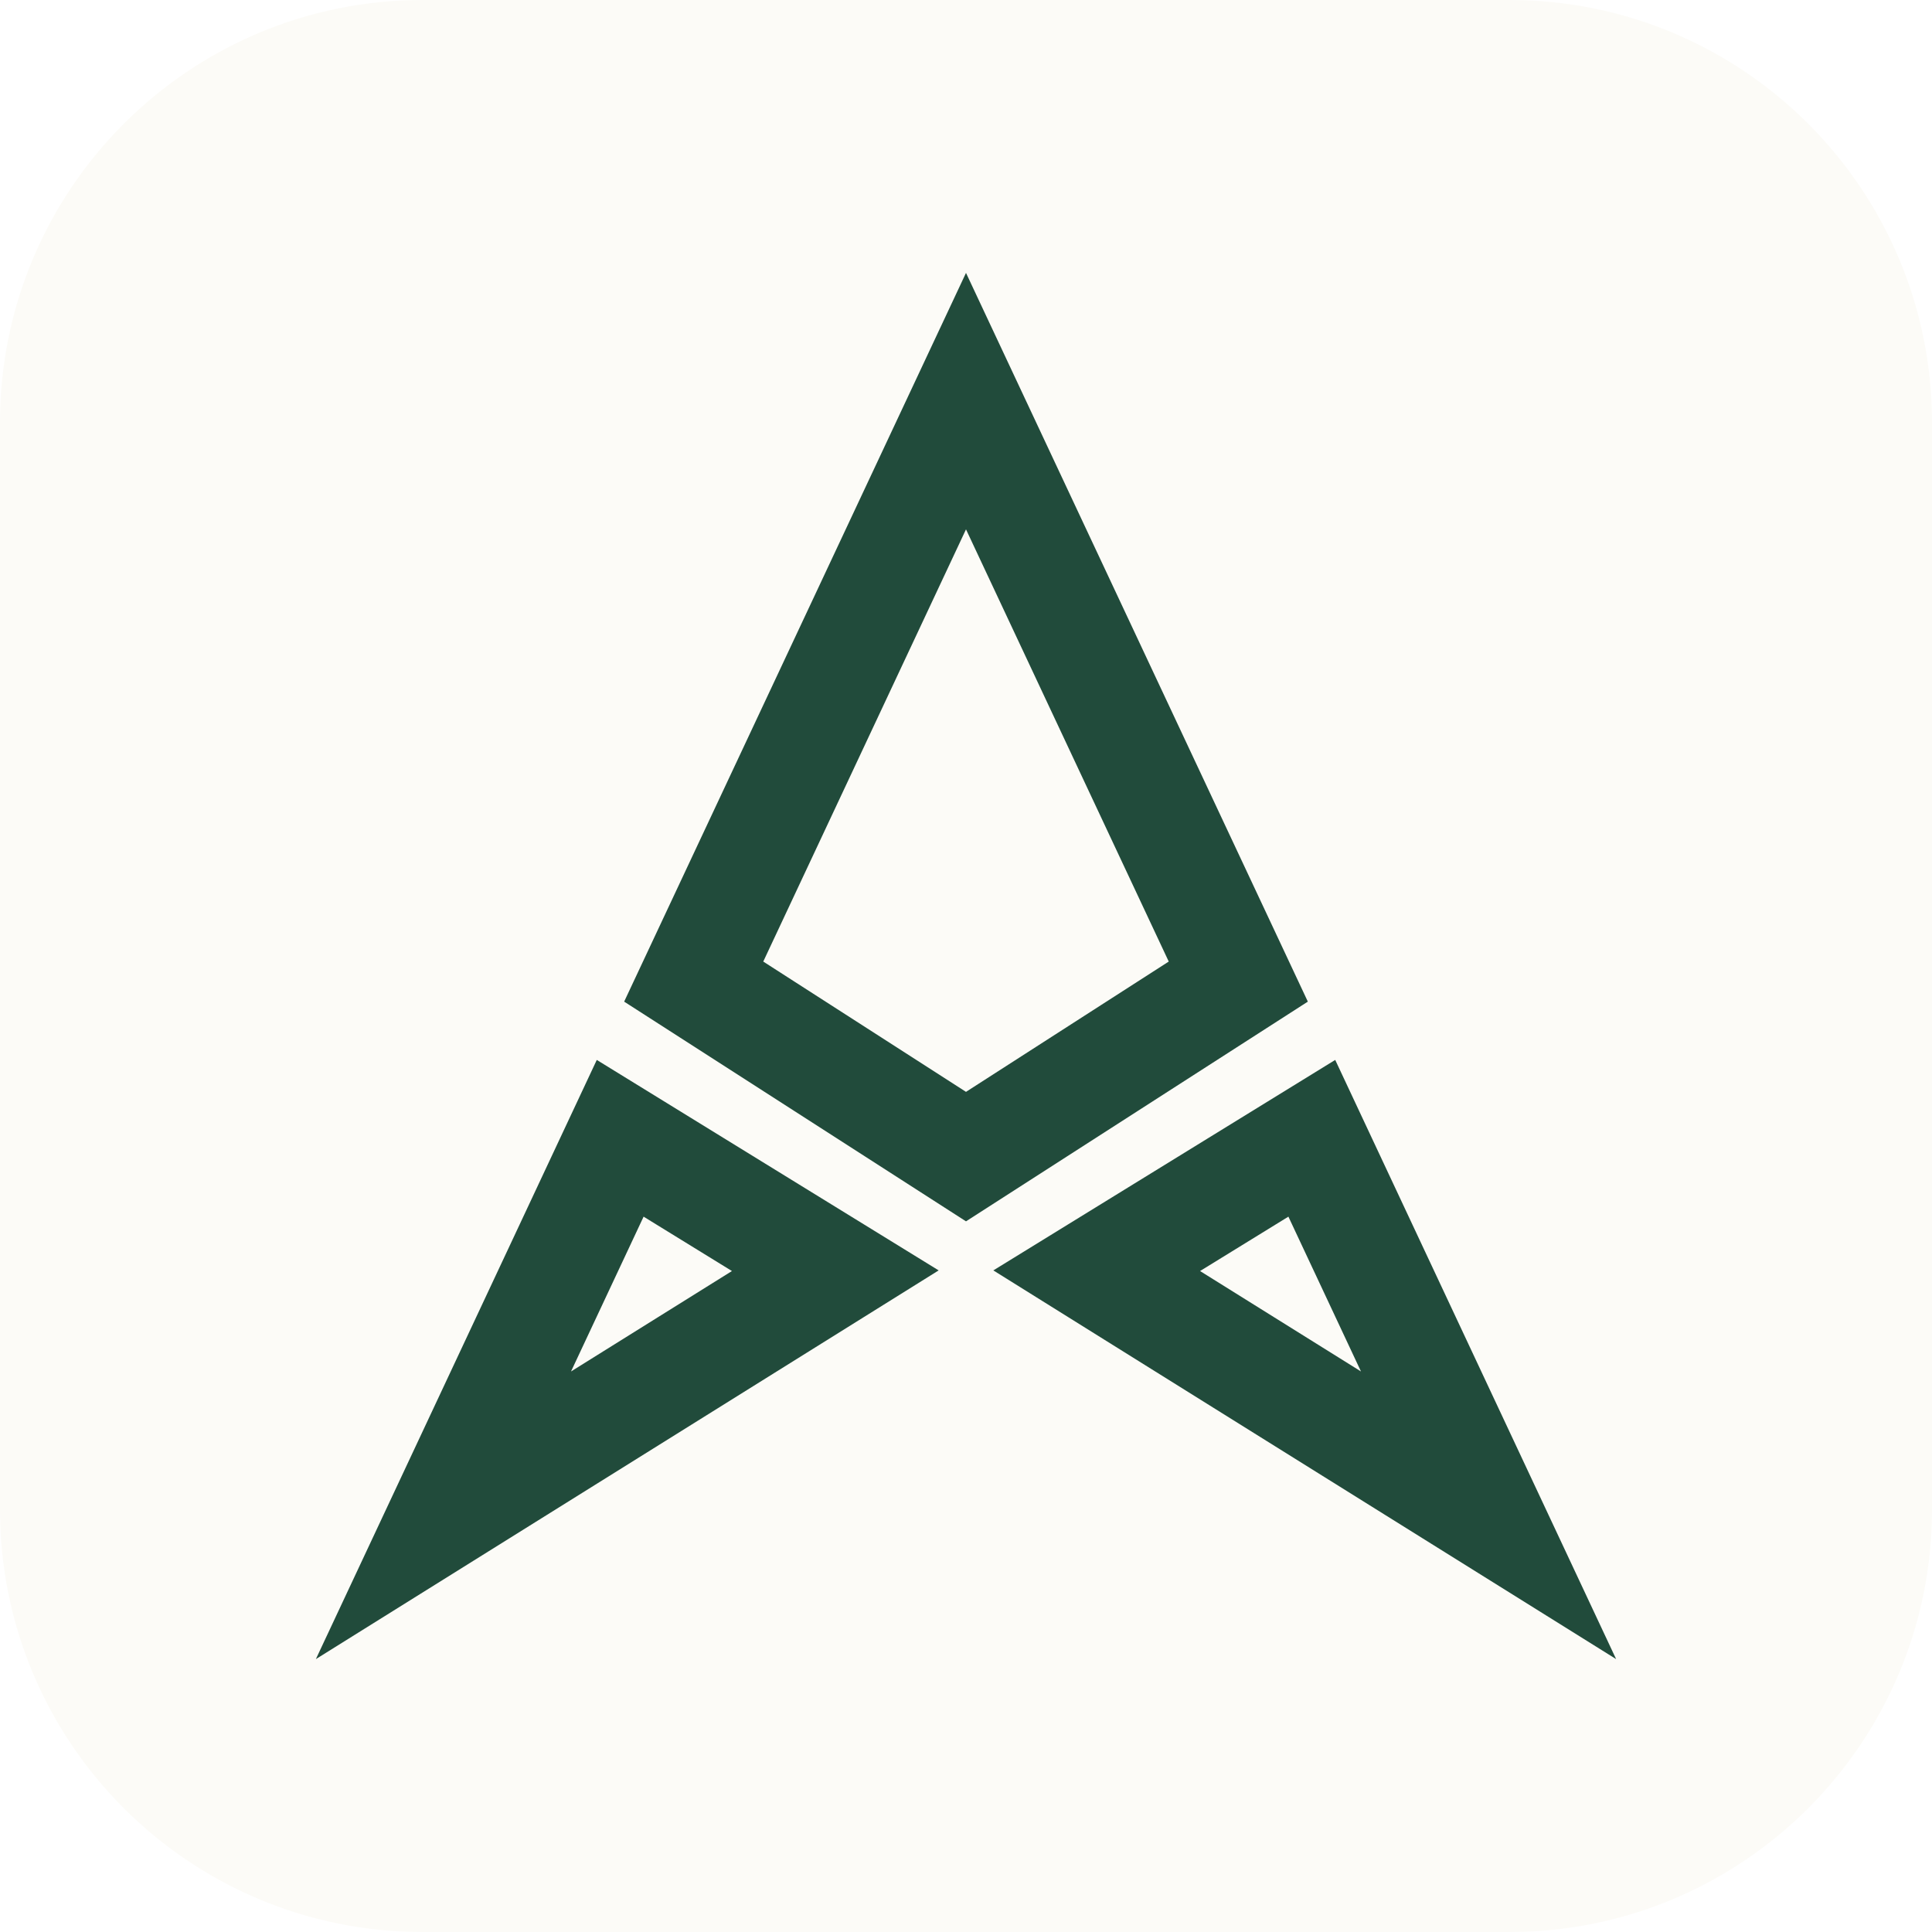
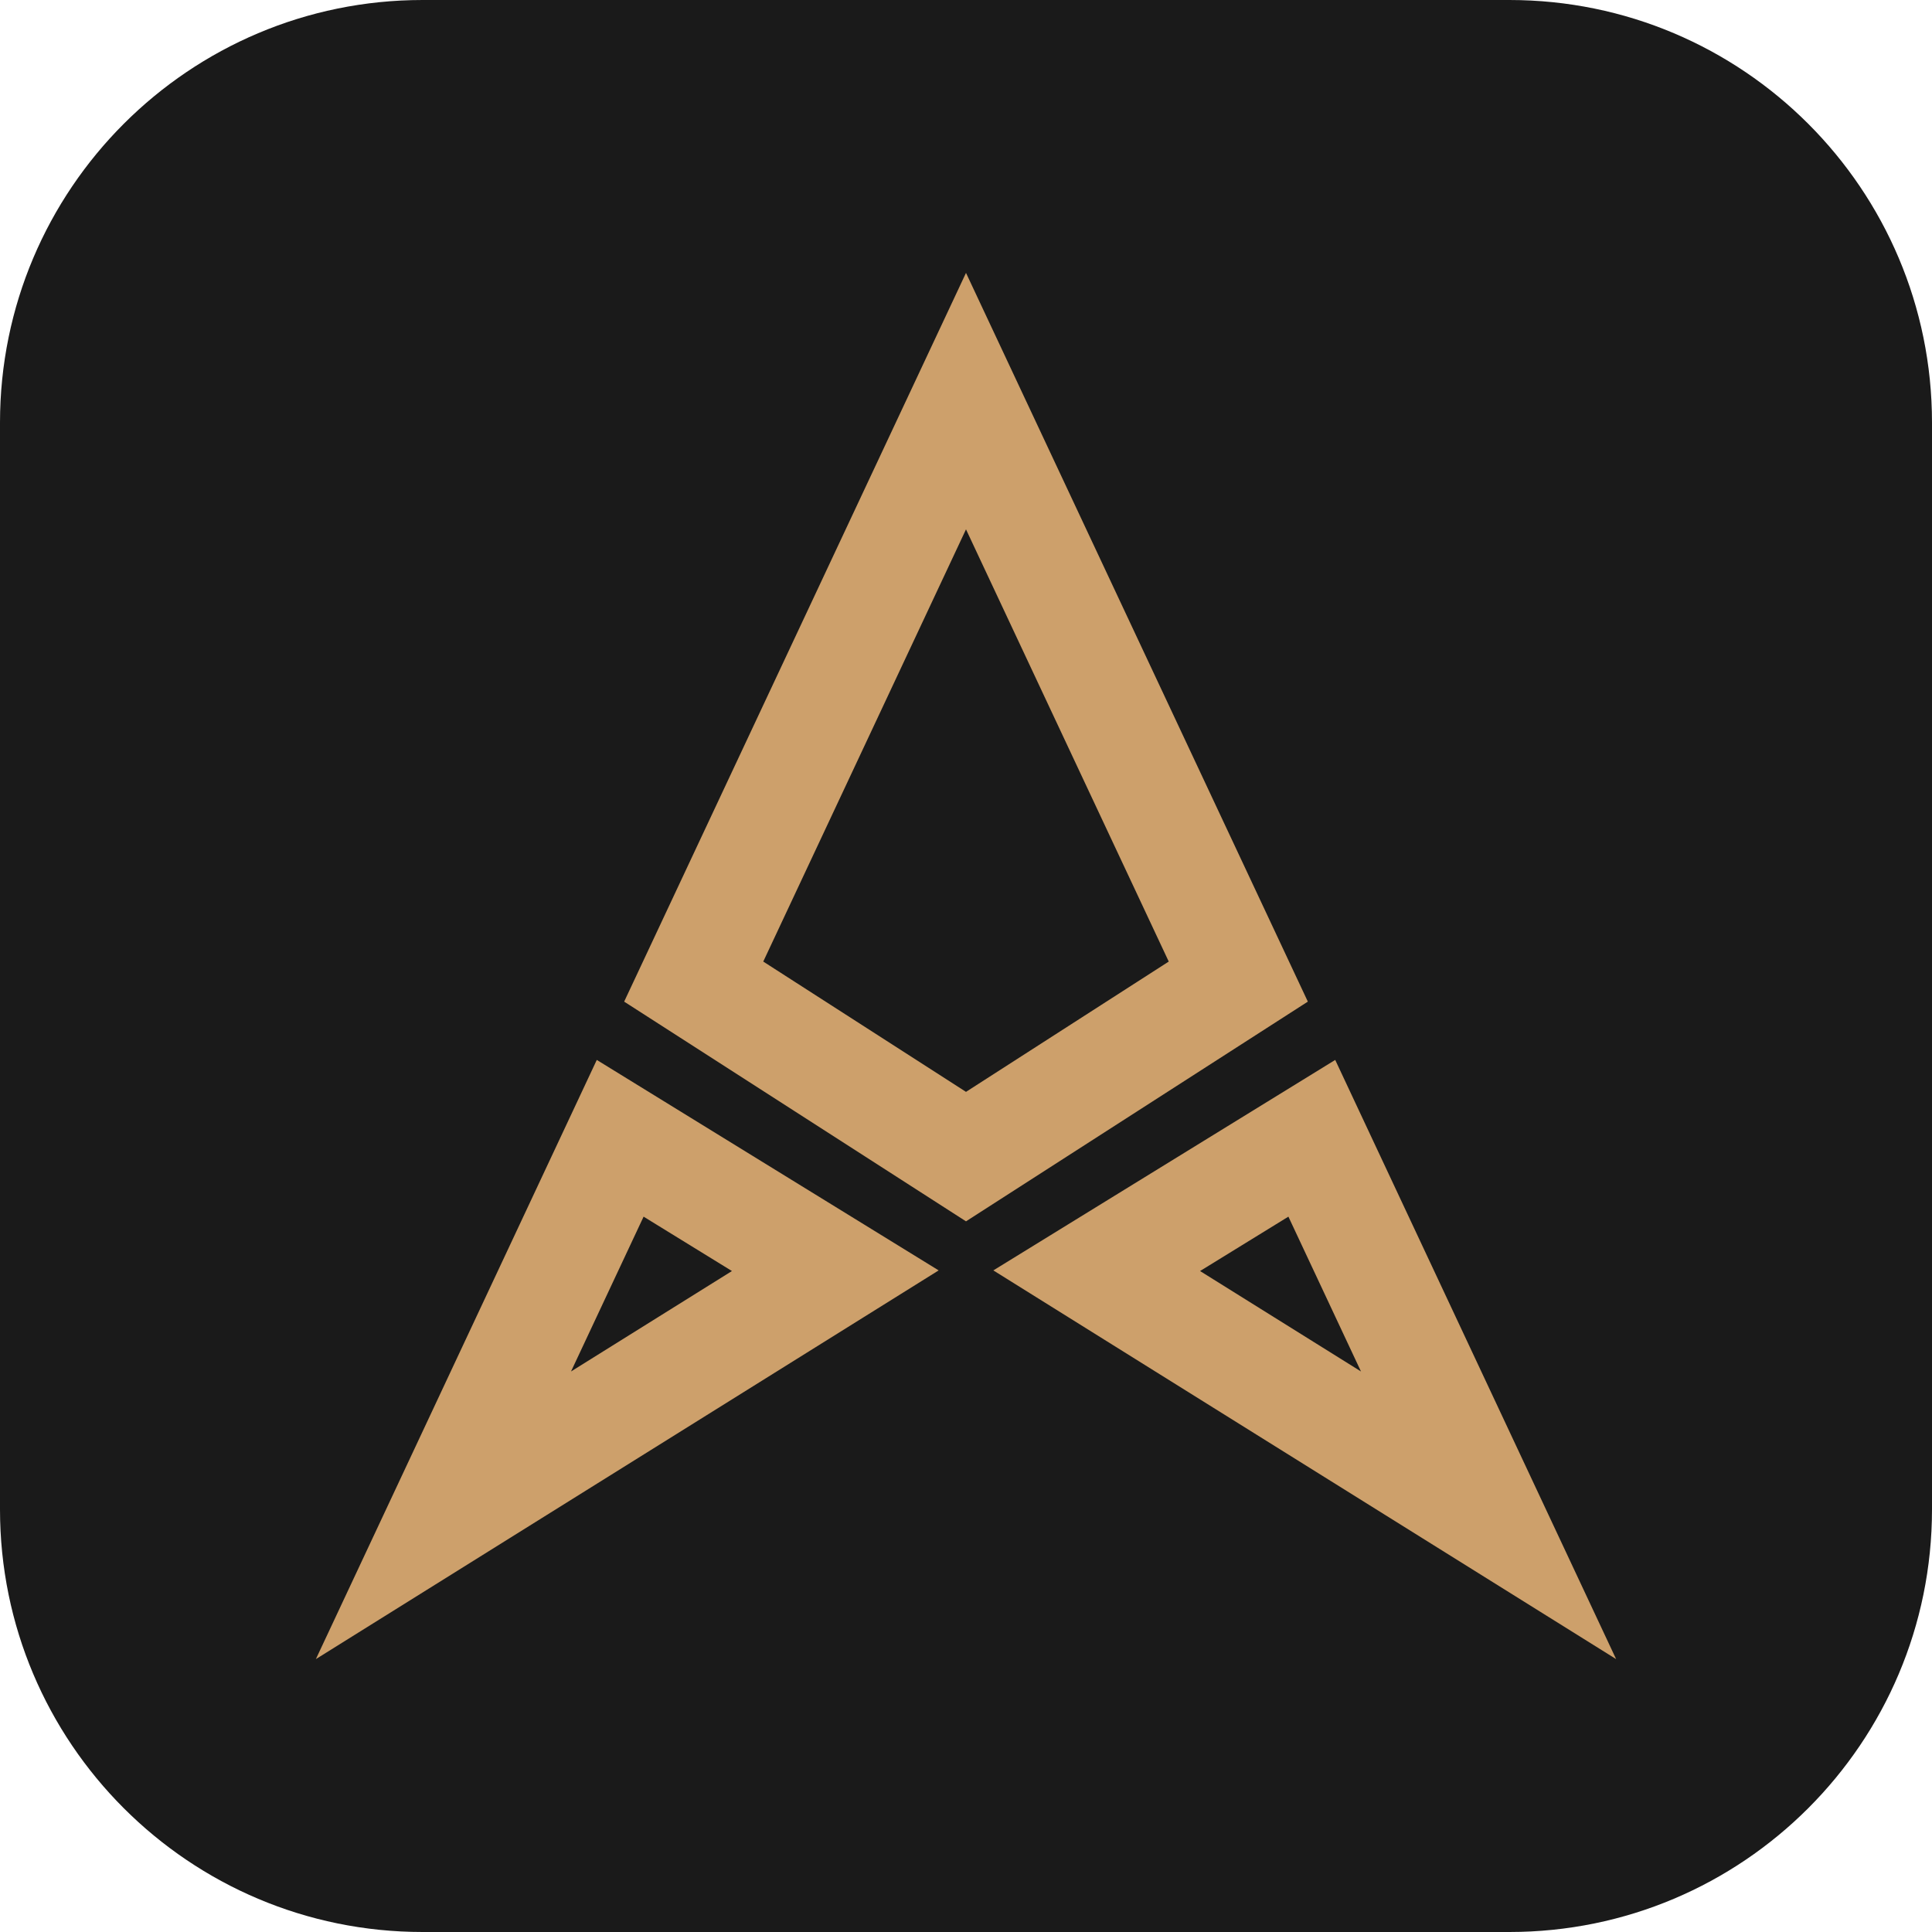
<svg xmlns="http://www.w3.org/2000/svg" viewBox="0 0 64 64">
-   <rect width="64" height="64" rx="14" fill="#fcfbf7" />
-   <g transform="translate(5.76,5.76) scale(0.82)" fill="none" stroke="#214b3b" stroke-width="4.4">
+   <rect width="64" height="64" rx="14" fill="#1a1a1a" />
+   <g transform="translate(5.76,5.76) scale(0.82)" fill="none" stroke="#cda06b" stroke-width="4.4">
    <polygon points="32,9.18 21,32.63 32,39.7 43,32.63" />
    <polygon points="18.03,38.96 26.72,44.31 10.89,54.19" />
    <polygon points="45.97,38.96 53.11,54.19 37.28,44.31" />
  </g>
</svg>
